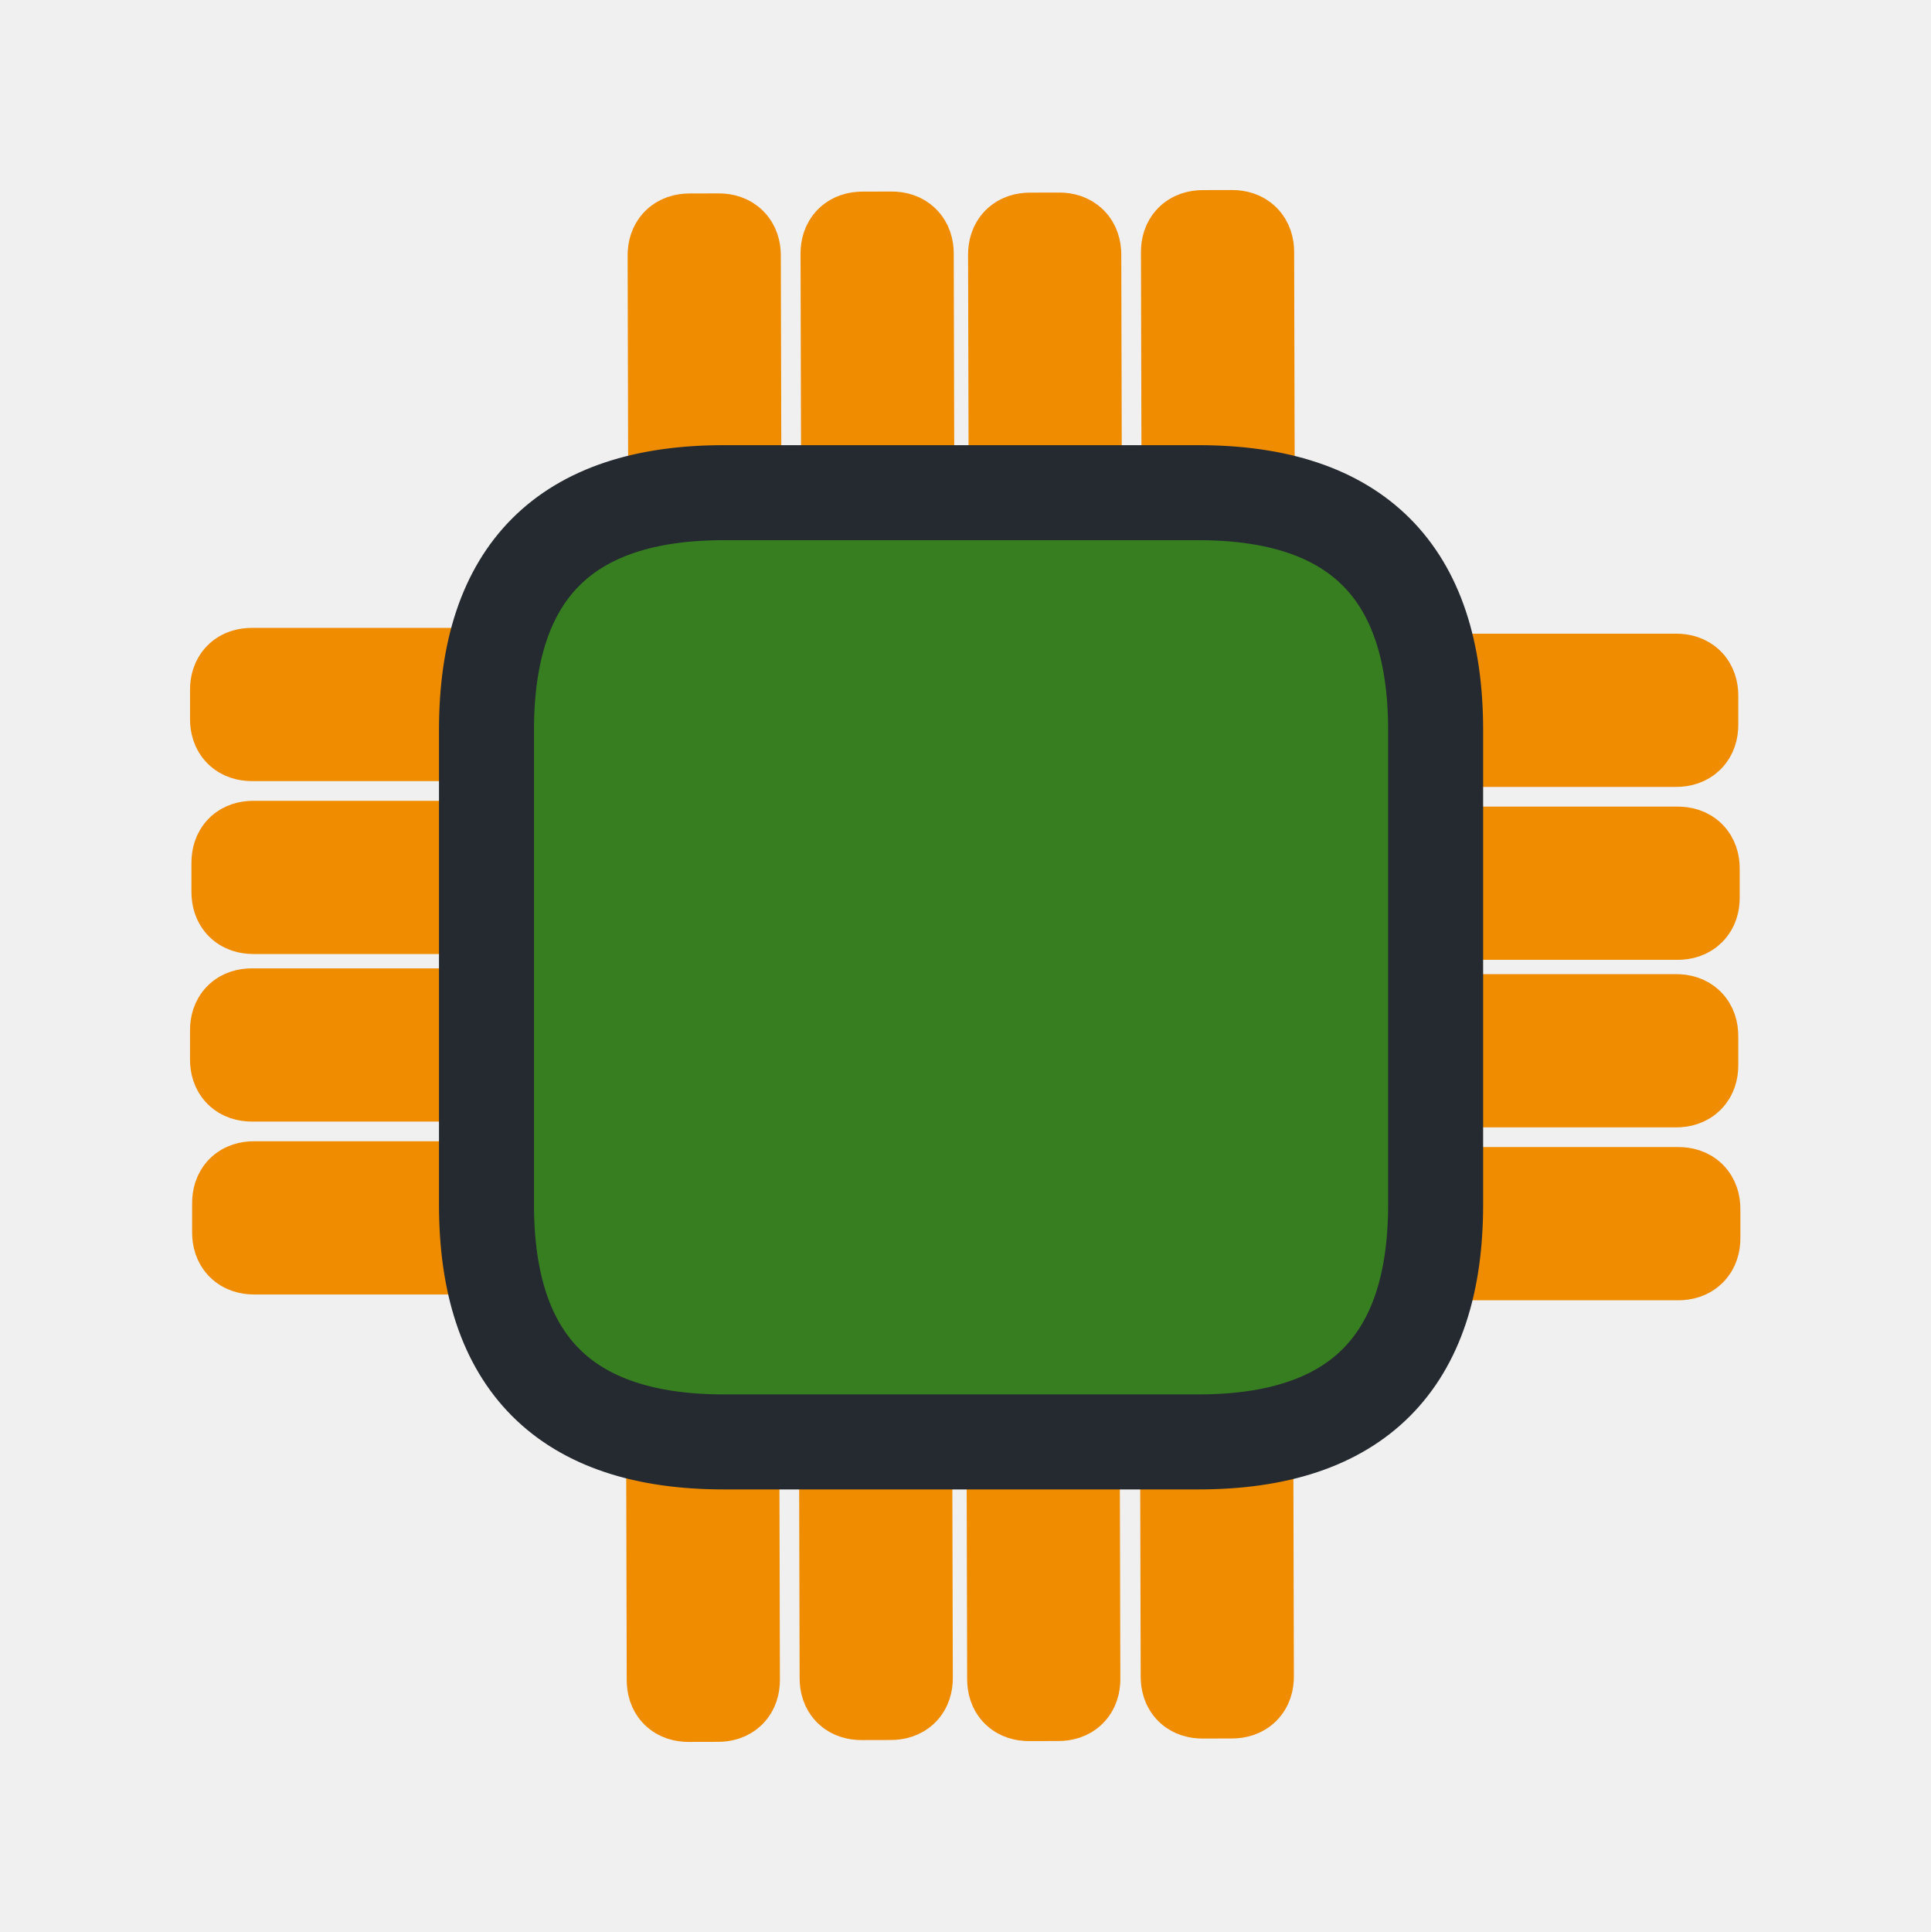
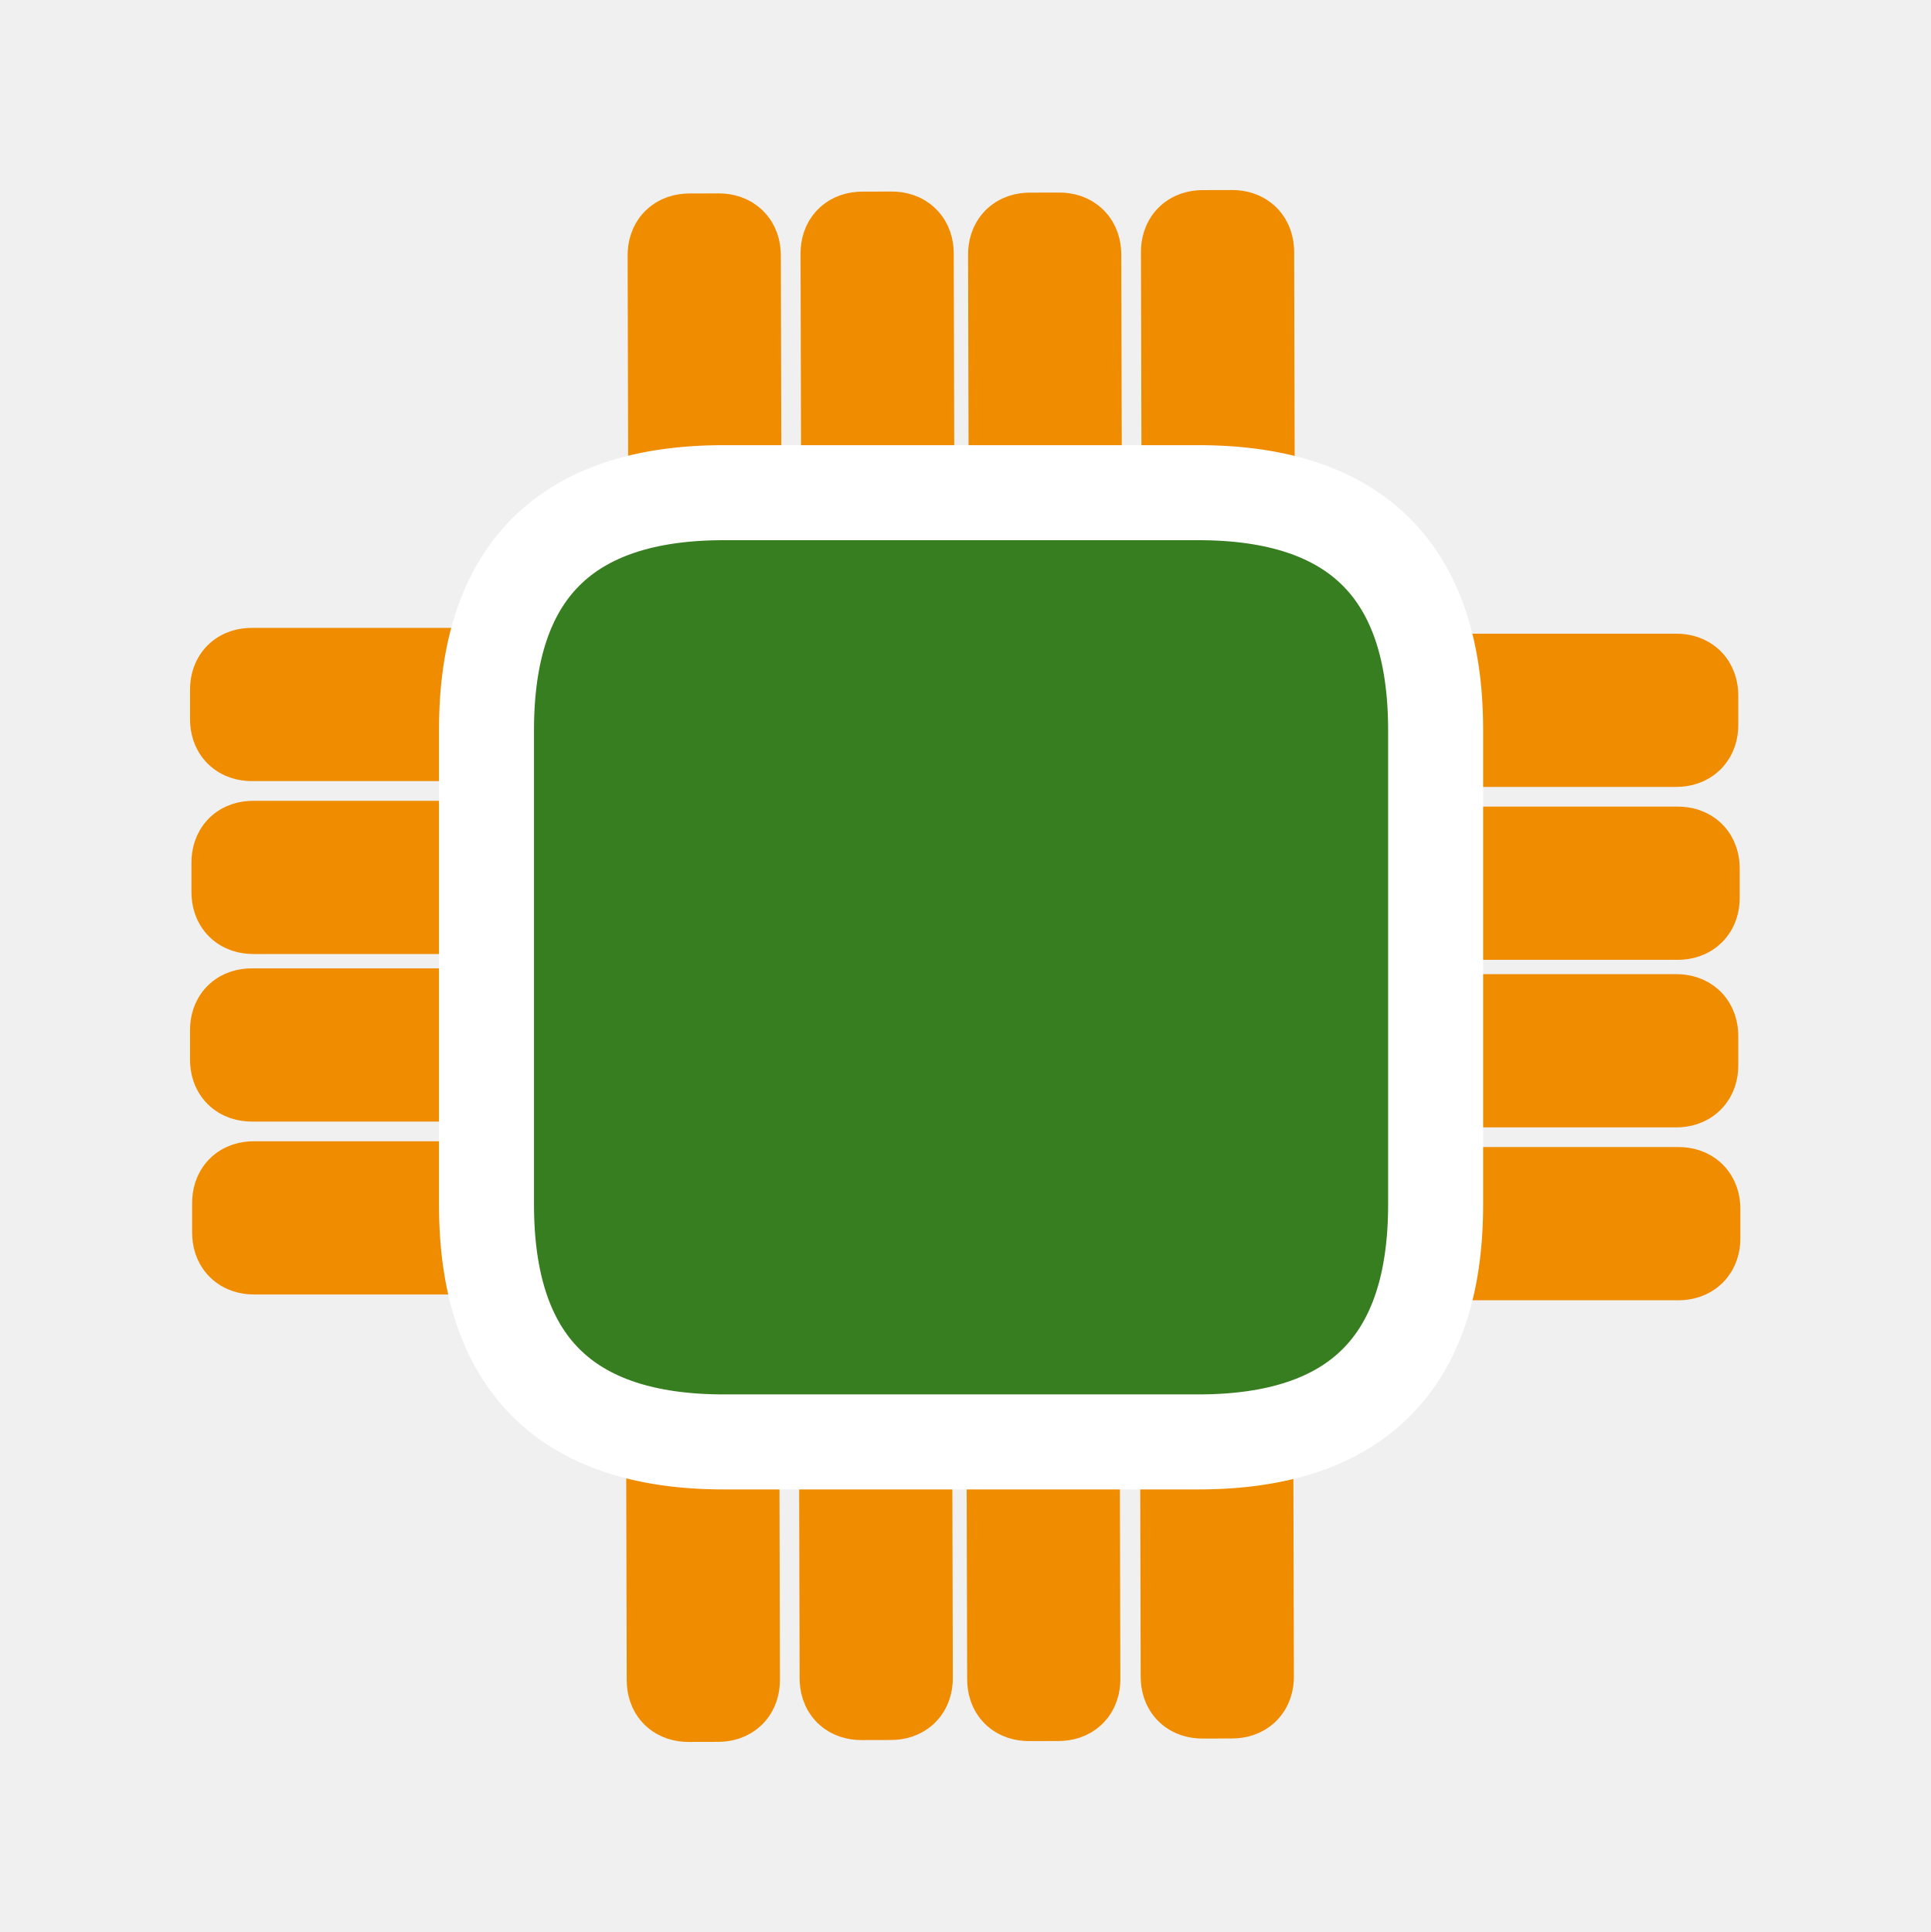
<svg xmlns="http://www.w3.org/2000/svg" version="1.1" viewBox="0 0 81.271 81.331" width="243.813" height="243.993">
  <defs>
    <style class="style-fonts">
            /* Default styles (Light Mode) */
-             .icon-stroke { stroke: #242a30; }
+             .icon-stroke { stroke: #ffffff; }

            /* Dark Mode override */
            @media (prefers-color-scheme: dark) {
-             .icon-stroke { stroke: #ffffff; }
+             .icon-stroke { stroke: #242a30; }
            }
        </style>
  </defs>
  <g stroke-linecap="round" transform="translate(10.00022 28.43184) rotate(0 5.288971 1.223916)">
    <path d="M0.61 0 C3.88 0, 7.14 0, 9.97 0 M0.61 0 C2.77 0, 4.94 0, 9.97 0 M9.97 0 C10.37 0, 10.58 0.2, 10.58 0.61 M9.97 0 C10.37 0, 10.58 0.2, 10.58 0.61 M10.58 0.61 C10.58 1.02, 10.58 1.43, 10.58 1.84 M10.58 0.61 C10.58 0.92, 10.58 1.22, 10.58 1.84 M10.58 1.84 C10.58 2.24, 10.37 2.45, 9.97 2.45 M10.58 1.84 C10.58 2.24, 10.37 2.45, 9.97 2.45 M9.97 2.45 C6.29 2.45, 2.62 2.45, 0.61 2.45 M9.97 2.45 C7.35 2.45, 4.72 2.45, 0.61 2.45 M0.61 2.45 C0.2 2.45, 0 2.24, 0 1.84 M0.61 2.45 C0.2 2.45, 0 2.24, 0 1.84 M0 1.84 C0 1.39, 0 0.95, 0 0.61 M0 1.84 C0 1.47, 0 1.1, 0 0.61 M0 0.61 C0 0.2, 0.2 0, 0.61 0 M0 0.61 C0 0.2, 0.2 0, 0.61 0" stroke="#f08c00" stroke-width="4" fill="none" />
  </g>
  <g stroke-linecap="round" transform="translate(10.06022 35.71134) rotate(0 5.288971 1.223916)">
    <path d="M0.61 0 C3.44 0, 6.26 0, 9.97 0 M0.61 0 C3.57 0, 6.52 0, 9.97 0 M9.97 0 C10.37 0, 10.58 0.2, 10.58 0.61 M9.97 0 C10.37 0, 10.58 0.2, 10.58 0.61 M10.58 0.61 C10.58 1.04, 10.58 1.47, 10.58 1.84 M10.58 0.61 C10.58 0.91, 10.58 1.2, 10.58 1.84 M10.58 1.84 C10.58 2.24, 10.37 2.45, 9.97 2.45 M10.58 1.84 C10.58 2.24, 10.37 2.45, 9.97 2.45 M9.97 2.45 C7.74 2.45, 5.51 2.45, 0.61 2.45 M9.97 2.45 C6.57 2.45, 3.17 2.45, 0.61 2.45 M0.61 2.45 C0.2 2.45, 0 2.24, 0 1.84 M0.61 2.45 C0.2 2.45, 0 2.24, 0 1.84 M0 1.84 C0 1.55, 0 1.27, 0 0.61 M0 1.84 C0 1.58, 0 1.32, 0 0.61 M0 0.61 C0 0.2, 0.2 0, 0.61 0 M0 0.61 C0 0.2, 0.2 0, 0.61 0" stroke="#f08c00" stroke-width="4" fill="none" />
  </g>
  <g stroke-linecap="round" transform="translate(10 42.76463) rotate(0 5.288971 1.223916)">
    <path d="M0.61 0 C3.44 0, 6.27 0, 9.97 0 M0.61 0 C2.76 0, 4.9 0, 9.97 0 M9.97 0 C10.37 0, 10.58 0.2, 10.58 0.61 M9.97 0 C10.37 0, 10.58 0.2, 10.58 0.61 M10.58 0.61 C10.58 0.93, 10.58 1.24, 10.58 1.84 M10.58 0.61 C10.58 1.05, 10.58 1.5, 10.58 1.84 M10.58 1.84 C10.58 2.24, 10.37 2.45, 9.97 2.45 M10.58 1.84 C10.58 2.24, 10.37 2.45, 9.97 2.45 M9.97 2.45 C7.33 2.45, 4.69 2.45, 0.61 2.45 M9.97 2.45 C8.07 2.45, 6.18 2.45, 0.61 2.45 M0.61 2.45 C0.2 2.45, 0 2.24, 0 1.84 M0.61 2.45 C0.2 2.45, 0 2.24, 0 1.84 M0 1.84 C0 1.48, 0 1.12, 0 0.61 M0 1.84 C0 1.59, 0 1.34, 0 0.61 M0 0.61 C0 0.2, 0.2 0, 0.61 0 M0 0.61 C0 0.2, 0.2 0, 0.61 0" stroke="#f08c00" stroke-width="4" fill="none" />
  </g>
  <g stroke-linecap="round" transform="translate(10.08844 50.04325) rotate(0 5.288971 1.223916)">
    <path d="M0.61 0 C2.84 0, 5.08 0, 9.97 0 M0.61 0 C4.09 0, 7.56 0, 9.97 0 M9.97 0 C10.37 0, 10.58 0.2, 10.58 0.61 M9.97 0 C10.37 0, 10.58 0.2, 10.58 0.61 M10.58 0.61 C10.58 1.01, 10.58 1.41, 10.58 1.84 M10.58 0.61 C10.58 0.95, 10.58 1.29, 10.58 1.84 M10.58 1.84 C10.58 2.24, 10.37 2.45, 9.97 2.45 M10.58 1.84 C10.58 2.24, 10.37 2.45, 9.97 2.45 M9.97 2.45 C8.04 2.45, 6.12 2.45, 0.61 2.45 M9.97 2.45 C8.06 2.45, 6.15 2.45, 0.61 2.45 M0.61 2.45 C0.2 2.45, 0 2.24, 0 1.84 M0.61 2.45 C0.2 2.45, 0 2.24, 0 1.84 M0 1.84 C0 1.45, 0 1.06, 0 0.61 M0 1.84 C0 1.35, 0 0.86, 0 0.61 M0 0.61 C0 0.2, 0.2 0, 0.61 0 M0 0.61 C0 0.2, 0.2 0, 0.61 0" stroke="#f08c00" stroke-width="4" fill="none" />
  </g>
  <g stroke-linecap="round" transform="translate(60.60476 28.67604) rotate(0 5.288971 1.223916)">
    <path d="M0.61 0 C3.35 0, 6.09 0, 9.97 0 M0.61 0 C3.78 0, 6.94 0, 9.97 0 M9.97 0 C10.37 0, 10.58 0.2, 10.58 0.61 M9.97 0 C10.37 0, 10.58 0.2, 10.58 0.61 M10.58 0.61 C10.58 0.89, 10.58 1.18, 10.58 1.84 M10.58 0.61 C10.58 1.07, 10.58 1.53, 10.58 1.84 M10.58 1.84 C10.58 2.24, 10.37 2.45, 9.97 2.45 M10.58 1.84 C10.58 2.24, 10.37 2.45, 9.97 2.45 M9.97 2.45 C6.33 2.45, 2.69 2.45, 0.61 2.45 M9.97 2.45 C7.67 2.45, 5.38 2.45, 0.61 2.45 M0.61 2.45 C0.2 2.45, 0 2.24, 0 1.84 M0.61 2.45 C0.2 2.45, 0 2.24, 0 1.84 M0 1.84 C0 1.54, 0 1.24, 0 0.61 M0 1.84 C0 1.36, 0 0.89, 0 0.61 M0 0.61 C0 0.2, 0.2 0, 0.61 0 M0 0.61 C0 0.2, 0.2 0, 0.61 0" stroke="#f08c00" stroke-width="4" fill="none" />
  </g>
  <g stroke-linecap="round" transform="translate(60.66475 35.95554) rotate(0 5.288971 1.223916)">
    <path d="M0.61 0 C3.23 0, 5.85 0, 9.97 0 M0.61 0 C2.75 0, 4.9 0, 9.97 0 M9.97 0 C10.37 0, 10.58 0.2, 10.58 0.61 M9.97 0 C10.37 0, 10.58 0.2, 10.58 0.61 M10.58 0.61 C10.58 0.91, 10.58 1.21, 10.58 1.84 M10.58 0.61 C10.58 1.09, 10.58 1.57, 10.58 1.84 M10.58 1.84 C10.58 2.24, 10.37 2.45, 9.97 2.45 M10.58 1.84 C10.58 2.24, 10.37 2.45, 9.97 2.45 M9.97 2.45 C6.42 2.45, 2.88 2.45, 0.61 2.45 M9.97 2.45 C7.12 2.45, 4.27 2.45, 0.61 2.45 M0.61 2.45 C0.2 2.45, 0 2.24, 0 1.84 M0.61 2.45 C0.2 2.45, 0 2.24, 0 1.84 M0 1.84 C0 1.38, 0 0.93, 0 0.61 M0 1.84 C0 1.46, 0 1.08, 0 0.61 M0 0.61 C0 0.2, 0.2 0, 0.61 0 M0 0.61 C0 0.2, 0.2 0, 0.61 0" stroke="#f08c00" stroke-width="4" fill="none" />
  </g>
  <g stroke-linecap="round" transform="translate(60.60454 43.00884) rotate(0 5.288971 1.223916)">
    <path d="M0.61 0 C2.49 0, 4.37 0, 9.97 0 M0.61 0 C3.03 0, 5.46 0, 9.97 0 M9.97 0 C10.37 0, 10.58 0.2, 10.58 0.61 M9.97 0 C10.37 0, 10.58 0.2, 10.58 0.61 M10.58 0.61 C10.58 1.01, 10.58 1.41, 10.58 1.84 M10.58 0.61 C10.58 0.88, 10.58 1.15, 10.58 1.84 M10.58 1.84 C10.58 2.24, 10.37 2.45, 9.97 2.45 M10.58 1.84 C10.58 2.24, 10.37 2.45, 9.97 2.45 M9.97 2.45 C7.27 2.45, 4.57 2.45, 0.61 2.45 M9.97 2.45 C7.26 2.45, 4.55 2.45, 0.61 2.45 M0.61 2.45 C0.2 2.45, 0 2.24, 0 1.84 M0.61 2.45 C0.2 2.45, 0 2.24, 0 1.84 M0 1.84 C0 1.43, 0 1.02, 0 0.61 M0 1.84 C0 1.49, 0 1.15, 0 0.61 M0 0.61 C0 0.2, 0.2 0, 0.61 0 M0 0.61 C0 0.2, 0.2 0, 0.61 0" stroke="#f08c00" stroke-width="4" fill="none" />
  </g>
  <g stroke-linecap="round" transform="translate(60.69297 50.28745) rotate(0 5.288971 1.223916)">
    <path d="M0.61 0 C2.64 0, 4.67 0, 9.97 0 M0.61 0 C3.55 0, 6.48 0, 9.97 0 M9.97 0 C10.37 0, 10.58 0.2, 10.58 0.61 M9.97 0 C10.37 0, 10.58 0.2, 10.58 0.61 M10.58 0.61 C10.58 0.88, 10.58 1.14, 10.58 1.84 M10.58 0.61 C10.58 0.93, 10.58 1.24, 10.58 1.84 M10.58 1.84 C10.58 2.24, 10.37 2.45, 9.97 2.45 M10.58 1.84 C10.58 2.24, 10.37 2.45, 9.97 2.45 M9.97 2.45 C7.47 2.45, 4.98 2.45, 0.61 2.45 M9.97 2.45 C6.3 2.45, 2.64 2.45, 0.61 2.45 M0.61 2.45 C0.2 2.45, 0 2.24, 0 1.84 M0.61 2.45 C0.2 2.45, 0 2.24, 0 1.84 M0 1.84 C0 1.45, 0 1.06, 0 0.61 M0 1.84 C0 1.42, 0 1, 0 0.61 M0 0.61 C0 0.2, 0.2 0, 0.61 0 M0 0.61 C0 0.2, 0.2 0, 0.61 0" stroke="#f08c00" stroke-width="4" fill="none" />
  </g>
  <g stroke-linecap="round" transform="translate(24.30949 64.81519) rotate(269.8571 5.288971 1.223916)">
    <path d="M0.61 0 C3.87 0, 7.13 0, 9.97 0 M0.61 0 C2.56 0, 4.5 0, 9.97 0 M9.97 0 C10.37 0, 10.58 0.2, 10.58 0.61 M9.97 0 C10.37 0, 10.58 0.2, 10.58 0.61 M10.58 0.61 C10.58 0.93, 10.58 1.25, 10.58 1.84 M10.58 0.61 C10.58 0.92, 10.58 1.22, 10.58 1.84 M10.58 1.84 C10.58 2.24, 10.37 2.45, 9.97 2.45 M10.58 1.84 C10.58 2.24, 10.37 2.45, 9.97 2.45 M9.97 2.45 C6.37 2.45, 2.78 2.45, 0.61 2.45 M9.97 2.45 C6.51 2.45, 3.06 2.45, 0.61 2.45 M0.61 2.45 C0.2 2.45, 0 2.24, 0 1.84 M0.61 2.45 C0.2 2.45, 0 2.24, 0 1.84 M0 1.84 C0 1.54, 0 1.24, 0 0.61 M0 1.84 C0 1.37, 0 0.91, 0 0.61 M0 0.61 C0 0.2, 0.2 0, 0.61 0 M0 0.61 C0 0.2, 0.2 0, 0.61 0" stroke="#f08c00" stroke-width="4" fill="none" />
  </g>
  <g stroke-linecap="round" transform="translate(31.58882 64.73704) rotate(269.8571 5.288971 1.223916)">
    <path d="M0.61 0 C4.19 0, 7.76 0, 9.97 0 M0.61 0 C3.65 0, 6.68 0, 9.97 0 M9.97 0 C10.37 0, 10.58 0.2, 10.58 0.61 M9.97 0 C10.37 0, 10.58 0.2, 10.58 0.61 M10.58 0.61 C10.58 1.04, 10.58 1.48, 10.58 1.84 M10.58 0.61 C10.58 0.94, 10.58 1.26, 10.58 1.84 M10.58 1.84 C10.58 2.24, 10.37 2.45, 9.97 2.45 M10.58 1.84 C10.58 2.24, 10.37 2.45, 9.97 2.45 M9.97 2.45 C7.79 2.45, 5.61 2.45, 0.61 2.45 M9.97 2.45 C6.9 2.45, 3.83 2.45, 0.61 2.45 M0.61 2.45 C0.2 2.45, 0 2.24, 0 1.84 M0.61 2.45 C0.2 2.45, 0 2.24, 0 1.84 M0 1.84 C0 1.58, 0 1.33, 0 0.61 M0 1.84 C0 1.37, 0 0.9, 0 0.61 M0 0.61 C0 0.2, 0.2 0, 0.61 0 M0 0.61 C0 0.2, 0.2 0, 0.61 0" stroke="#f08c00" stroke-width="4" fill="none" />
  </g>
  <g stroke-linecap="round" transform="translate(38.64224 64.77967) rotate(269.8571 5.288971 1.223916)">
    <path d="M0.61 0 C2.65 0, 4.7 0, 9.97 0 M0.61 0 C2.75 0, 4.88 0, 9.97 0 M9.97 0 C10.37 0, 10.58 0.2, 10.58 0.61 M9.97 0 C10.37 0, 10.58 0.2, 10.58 0.61 M10.58 0.61 C10.58 0.88, 10.58 1.15, 10.58 1.84 M10.58 0.61 C10.58 1.01, 10.58 1.41, 10.58 1.84 M10.58 1.84 C10.58 2.24, 10.37 2.45, 9.97 2.45 M10.58 1.84 C10.58 2.24, 10.37 2.45, 9.97 2.45 M9.97 2.45 C7.24 2.45, 4.52 2.45, 0.61 2.45 M9.97 2.45 C7.26 2.45, 4.55 2.45, 0.61 2.45 M0.61 2.45 C0.2 2.45, 0 2.24, 0 1.84 M0.61 2.45 C0.2 2.45, 0 2.24, 0 1.84 M0 1.84 C0 1.56, 0 1.28, 0 0.61 M0 1.84 C0 1.35, 0 0.86, 0 0.61 M0 0.61 C0 0.2, 0.2 0, 0.61 0 M0 0.61 C0 0.2, 0.2 0, 0.61 0" stroke="#f08c00" stroke-width="4" fill="none" />
  </g>
  <g stroke-linecap="round" transform="translate(45.94816 64.67308) rotate(269.8571 5.288971 1.223916)">
    <path d="M0.61 0 C3.67 0, 6.72 0, 9.97 0 M0.61 0 C4.09 0, 7.57 0, 9.97 0 M9.97 0 C10.37 0, 10.58 0.2, 10.58 0.61 M9.97 0 C10.37 0, 10.58 0.2, 10.58 0.61 M10.58 0.61 C10.58 1.05, 10.58 1.48, 10.58 1.84 M10.58 0.61 C10.58 1.05, 10.58 1.48, 10.58 1.84 M10.58 1.84 C10.58 2.24, 10.37 2.45, 9.97 2.45 M10.58 1.84 C10.58 2.24, 10.37 2.45, 9.97 2.45 M9.97 2.45 C7 2.45, 4.04 2.45, 0.61 2.45 M9.97 2.45 C7.06 2.45, 4.15 2.45, 0.61 2.45 M0.61 2.45 C0.2 2.45, 0 2.24, 0 1.84 M0.61 2.45 C0.2 2.45, 0 2.24, 0 1.84 M0 1.84 C0 1.4, 0 0.97, 0 0.61 M0 1.84 C0 1.48, 0 1.12, 0 0.61 M0 0.61 C0 0.2, 0.2 0, 0.61 0 M0 0.61 C0 0.2, 0.2 0, 0.61 0" stroke="#f08c00" stroke-width="4" fill="none" />
  </g>
  <g stroke-linecap="round" transform="translate(24.37061 14.2102) rotate(269.8571 5.288971 1.223916)">
    <path d="M0.61 0 C3.76 0, 6.9 0, 9.97 0 M0.61 0 C3.78 0, 6.95 0, 9.97 0 M9.97 0 C10.37 0, 10.58 0.2, 10.58 0.61 M9.97 0 C10.37 0, 10.58 0.2, 10.58 0.61 M10.58 0.61 C10.58 1, 10.58 1.38, 10.58 1.84 M10.58 0.61 C10.58 0.87, 10.58 1.12, 10.58 1.84 M10.58 1.84 C10.58 2.24, 10.37 2.45, 9.97 2.45 M10.58 1.84 C10.58 2.24, 10.37 2.45, 9.97 2.45 M9.97 2.45 C7.96 2.45, 5.95 2.45, 0.61 2.45 M9.97 2.45 C6.27 2.45, 2.58 2.45, 0.61 2.45 M0.61 2.45 C0.2 2.45, 0 2.24, 0 1.84 M0.61 2.45 C0.2 2.45, 0 2.24, 0 1.84 M0 1.84 C0 1.49, 0 1.15, 0 0.61 M0 1.84 C0 1.5, 0 1.16, 0 0.61 M0 0.61 C0 0.2, 0.2 0, 0.61 0 M0 0.61 C0 0.2, 0.2 0, 0.61 0" stroke="#f08c00" stroke-width="4" fill="none" />
  </g>
  <g stroke-linecap="round" transform="translate(31.65083 14.13205) rotate(269.8571 5.288971 1.223916)">
    <path d="M0.61 0 C3.59 0, 6.56 0, 9.97 0 M0.61 0 C3.06 0, 5.51 0, 9.97 0 M9.97 0 C10.37 0, 10.58 0.2, 10.58 0.61 M9.97 0 C10.37 0, 10.58 0.2, 10.58 0.61 M10.58 0.61 C10.58 1.08, 10.58 1.54, 10.58 1.84 M10.58 0.61 C10.58 0.98, 10.58 1.35, 10.58 1.84 M10.58 1.84 C10.58 2.24, 10.37 2.45, 9.97 2.45 M10.58 1.84 C10.58 2.24, 10.37 2.45, 9.97 2.45 M9.97 2.45 C6.98 2.45, 4 2.45, 0.61 2.45 M9.97 2.45 C7.12 2.45, 4.28 2.45, 0.61 2.45 M0.61 2.45 C0.2 2.45, 0 2.24, 0 1.84 M0.61 2.45 C0.2 2.45, 0 2.24, 0 1.84 M0 1.84 C0 1.58, 0 1.32, 0 0.61 M0 1.84 C0 1.43, 0 1.02, 0 0.61 M0 0.61 C0 0.2, 0.2 0, 0.61 0 M0 0.61 C0 0.2, 0.2 0, 0.61 0" stroke="#f08c00" stroke-width="4" fill="none" />
  </g>
  <g stroke-linecap="round" transform="translate(38.70426 14.17468) rotate(269.8571 5.288971 1.223916)">
    <path d="M0.61 0 C3.1 0, 5.58 0, 9.97 0 M0.61 0 C2.87 0, 5.13 0, 9.97 0 M9.97 0 C10.37 0, 10.58 0.2, 10.58 0.61 M9.97 0 C10.37 0, 10.58 0.2, 10.58 0.61 M10.58 0.61 C10.58 0.93, 10.58 1.24, 10.58 1.84 M10.58 0.61 C10.58 0.88, 10.58 1.15, 10.58 1.84 M10.58 1.84 C10.58 2.24, 10.37 2.45, 9.97 2.45 M10.58 1.84 C10.58 2.24, 10.37 2.45, 9.97 2.45 M9.97 2.45 C7.42 2.45, 4.88 2.45, 0.61 2.45 M9.97 2.45 C6.38 2.45, 2.8 2.45, 0.61 2.45 M0.61 2.45 C0.2 2.45, 0 2.24, 0 1.84 M0.61 2.45 C0.2 2.45, 0 2.24, 0 1.84 M0 1.84 C0 1.38, 0 0.93, 0 0.61 M0 1.84 C0 1.55, 0 1.26, 0 0.61 M0 0.61 C0 0.2, 0.2 0, 0.61 0 M0 0.61 C0 0.2, 0.2 0, 0.61 0" stroke="#f08c00" stroke-width="4" fill="none" />
  </g>
  <g stroke-linecap="round" transform="translate(45.98262 14.06809) rotate(269.8571 5.288971 1.223916)">
    <path d="M0.61 0 C4.13 0, 7.64 0, 9.97 0 M0.61 0 C4.03 0, 7.44 0, 9.97 0 M9.97 0 C10.37 0, 10.58 0.2, 10.58 0.61 M9.97 0 C10.37 0, 10.58 0.2, 10.58 0.61 M10.58 0.61 C10.58 1.04, 10.58 1.46, 10.58 1.84 M10.58 0.61 C10.58 1.04, 10.58 1.46, 10.58 1.84 M10.58 1.84 C10.58 2.24, 10.37 2.45, 9.97 2.45 M10.58 1.84 C10.58 2.24, 10.37 2.45, 9.97 2.45 M9.97 2.45 C7.07 2.45, 4.17 2.45, 0.61 2.45 M9.97 2.45 C6.46 2.45, 2.95 2.45, 0.61 2.45 M0.61 2.45 C0.2 2.45, 0 2.24, 0 1.84 M0.61 2.45 C0.2 2.45, 0 2.24, 0 1.84 M0 1.84 C0 1.53, 0 1.22, 0 0.61 M0 1.84 C0 1.41, 0 0.98, 0 0.61 M0 0.61 C0 0.2, 0.2 0, 0.61 0 M0 0.61 C0 0.2, 0.2 0, 0.61 0" stroke="#f08c00" stroke-width="4" fill="none" />
  </g>
  <g stroke-linecap="round" transform="translate(20.48214 20.74003) rotate(0 19.97869 19.97869)">
    <path d="M9.99 0 C15.37 0, 20.74 0, 29.97 0 C36.63 0, 39.96 3.33, 39.96 9.99 C39.96 15.97, 39.96 21.94, 39.96 29.97 C39.96 36.63, 36.63 39.96, 29.97 39.96 C25.03 39.96, 20.1 39.96, 9.99 39.96 C3.33 39.96, 0 36.63, 0 29.97 C0 24.79, 0 19.61, 0 9.99 C0 3.33, 3.33 0, 9.99 0" stroke="none" stroke-width="0" fill="#377e21" />
    <path d="M9.99 0 C17.71 0, 25.44 0, 29.97 0 M9.99 0 C16.94 0, 23.88 0, 29.97 0 M29.97 0 C36.63 0, 39.96 3.33, 39.96 9.99 M29.97 0 C36.63 0, 39.96 3.33, 39.96 9.99 M39.96 9.99 C39.96 14.5, 39.96 19.02, 39.96 29.97 M39.96 9.99 C39.96 15.35, 39.96 20.72, 39.96 29.97 M39.96 29.97 C39.96 36.63, 36.63 39.96, 29.97 39.96 M39.96 29.97 C39.96 36.63, 36.63 39.96, 29.97 39.96 M29.97 39.96 C23 39.96, 16.03 39.96, 9.99 39.96 M29.97 39.96 C23.35 39.96, 16.73 39.96, 9.99 39.96 M9.99 39.96 C3.33 39.96, 0 36.63, 0 29.97 M9.99 39.96 C3.33 39.96, 0 36.63, 0 29.97 M0 29.97 C0 24.07, 0 18.18, 0 9.99 M0 29.97 C0 24.88, 0 19.79, 0 9.99 M0 9.99 C0 3.33, 3.33 0, 9.99 0 M0 9.99 C0 3.33, 3.33 0, 9.99 0" class="icon-stroke" stroke-width="4" fill="none" />
  </g>
</svg>
